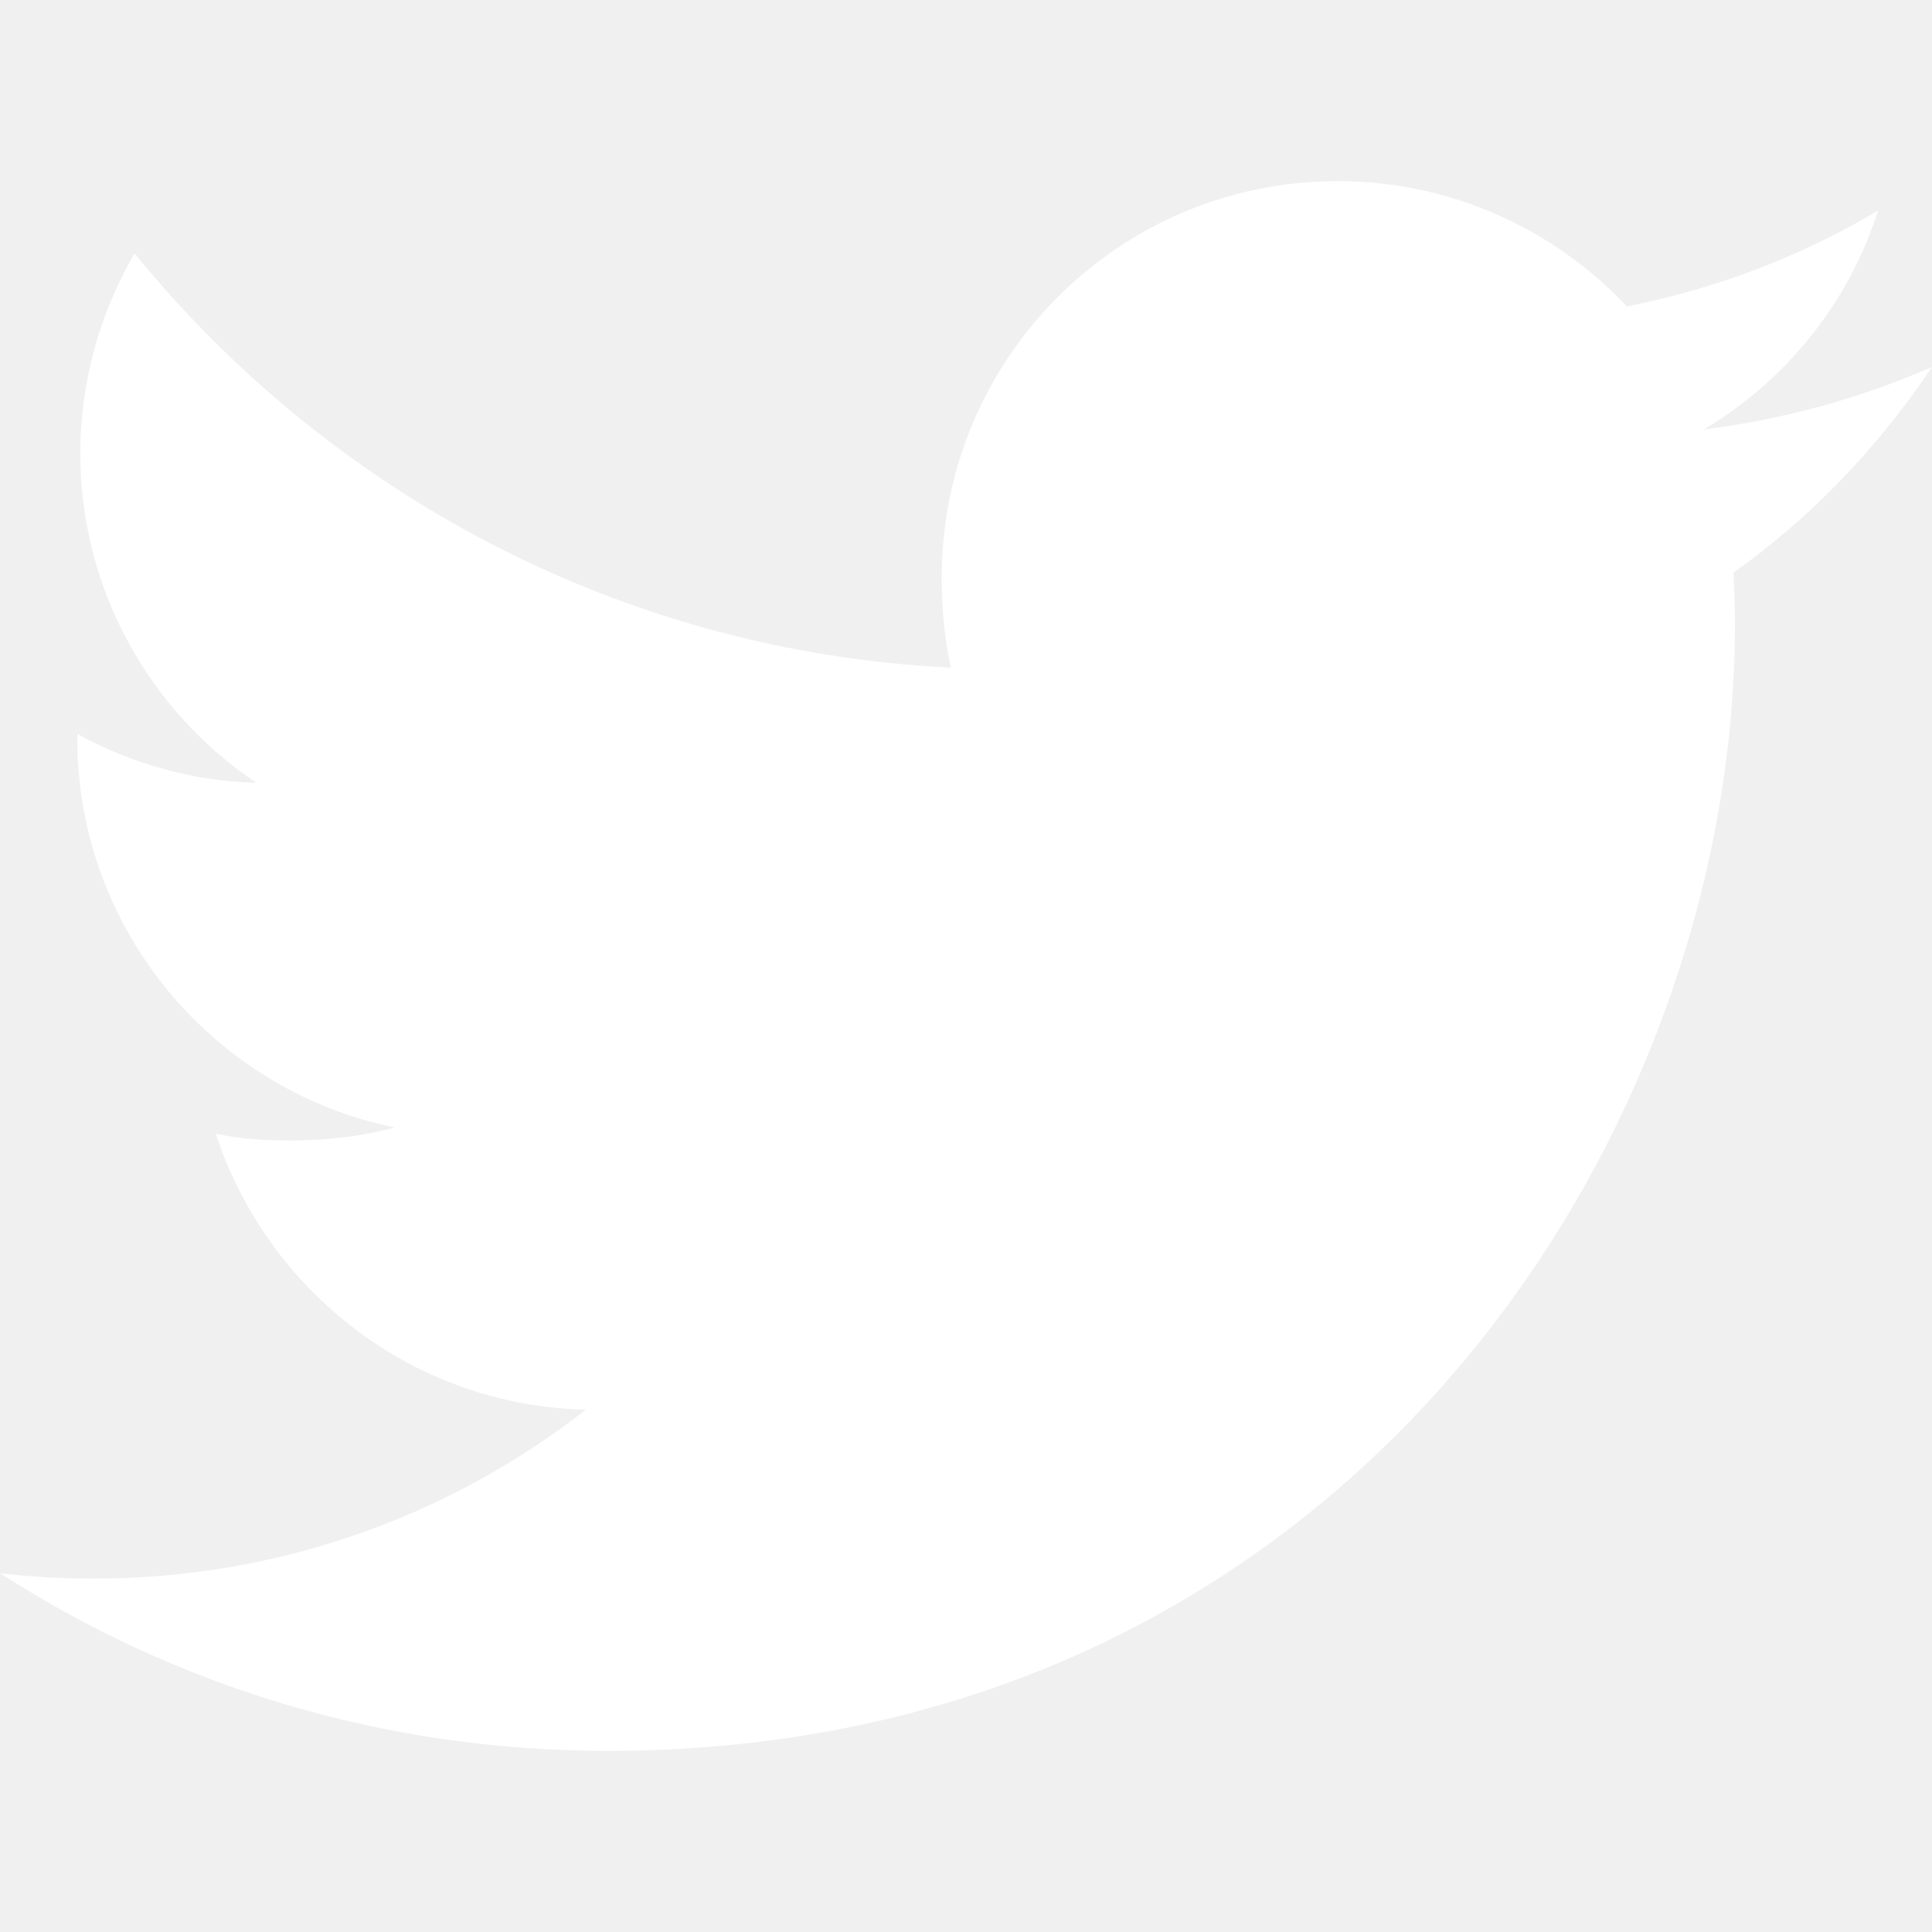
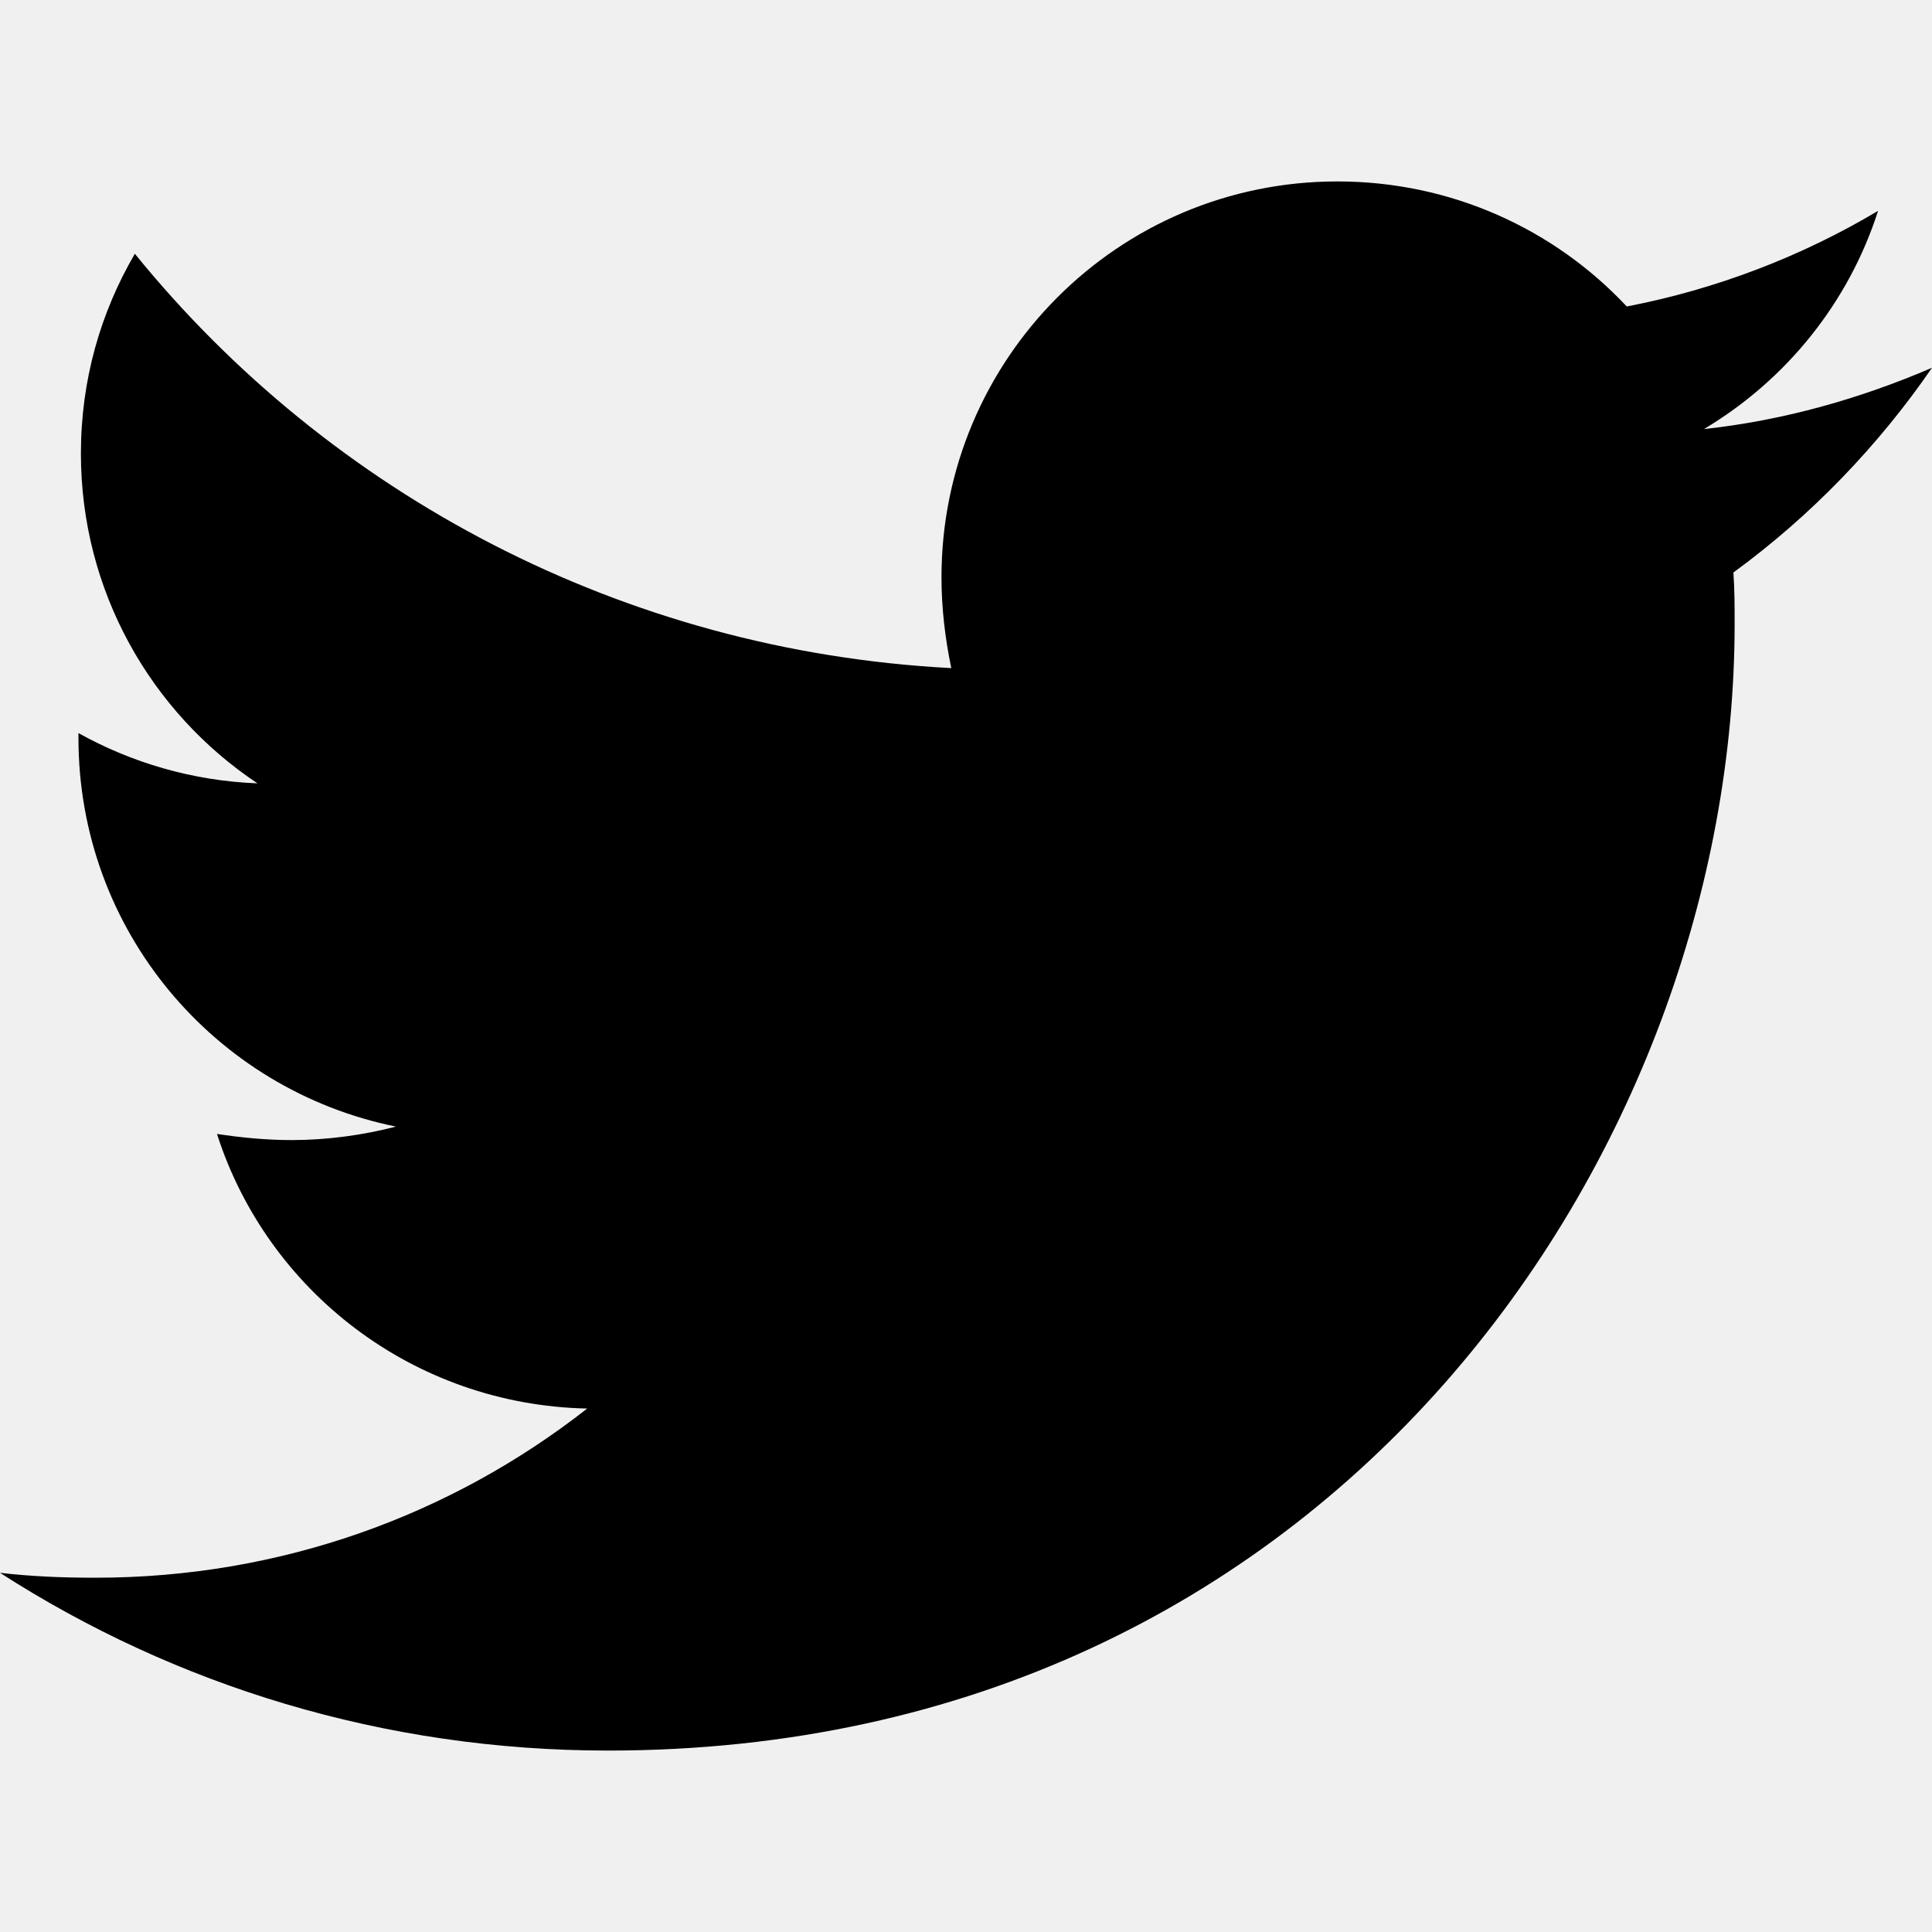
- <svg xmlns="http://www.w3.org/2000/svg" version="1.1" x="0" y="0" viewBox="0 0 512 512" style="enable-background:new 0 0 512 512;" xml:space="preserve">
-   <path fill="white" d="M512,97.248c-19.04,8.352-39.328,13.888-60.48,16.576c21.76-12.992,38.368-33.408,46.176-58.016  c-20.288,12.096-42.688,20.64-66.56,25.408C411.872,60.704,384.416,48,354.464,48c-58.112,0-104.896,47.168-104.896,104.992  c0,8.32,0.704,16.32,2.432,23.936c-87.264-4.256-164.48-46.08-216.352-109.792c-9.056,15.712-14.368,33.696-14.368,53.056  c0,36.352,18.72,68.576,46.624,87.232c-16.864-0.32-33.408-5.216-47.424-12.928c0,0.32,0,0.736,0,1.152  c0,51.008,36.384,93.376,84.096,103.136c-8.544,2.336-17.856,3.456-27.52,3.456c-6.72,0-13.504-0.384-19.872-1.792  c13.6,41.568,52.192,72.128,98.08,73.12c-35.712,27.936-81.056,44.768-130.144,44.768c-8.608,0-16.864-0.384-25.12-1.44  C46.496,446.88,101.6,464,161.024,464c193.152,0,298.752-160,298.752-298.688c0-4.64-0.16-9.12-0.384-13.568  C480.224,136.96,497.728,118.496,512,97.248z" />
+ <svg xmlns="http://www.w3.org/2000/svg" viewBox="0 0 512 512">
+   <path fill="currentColor" d="M459.37 151.716c.325 4.548.325 9.097.325 13.645 0 138.72-105.583 298.558-298.558 298.558-59.452 0-114.68-17.219-161.137-47.106 8.447.974 16.568 1.299 25.34 1.299 49.055 0 94.213-16.568 130.274-44.832-46.132-.975-84.792-31.188-98.112-72.772 6.498.974 12.995 1.624 19.818 1.624 9.421 0 18.843-1.3 27.614-3.573-48.081-9.747-84.143-51.98-84.143-102.985v-1.299c13.969 7.797 30.214 12.67 47.431 13.319-28.264-18.843-46.781-51.005-46.781-87.391 0-19.492 5.197-37.36 14.294-52.954 51.655 63.675 129.3 105.258 216.365 109.807-1.624-7.797-2.599-15.918-2.599-24.04 0-57.828 46.782-104.934 104.934-104.934 30.213 0 57.502 12.67 76.67 33.137 23.715-4.548 46.456-13.32 66.599-25.34-7.798 24.366-24.366 44.833-46.132 57.827 21.117-2.273 41.584-8.122 60.426-16.243-14.292 20.791-32.161 39.308-52.628 54.253z" />
</svg>
